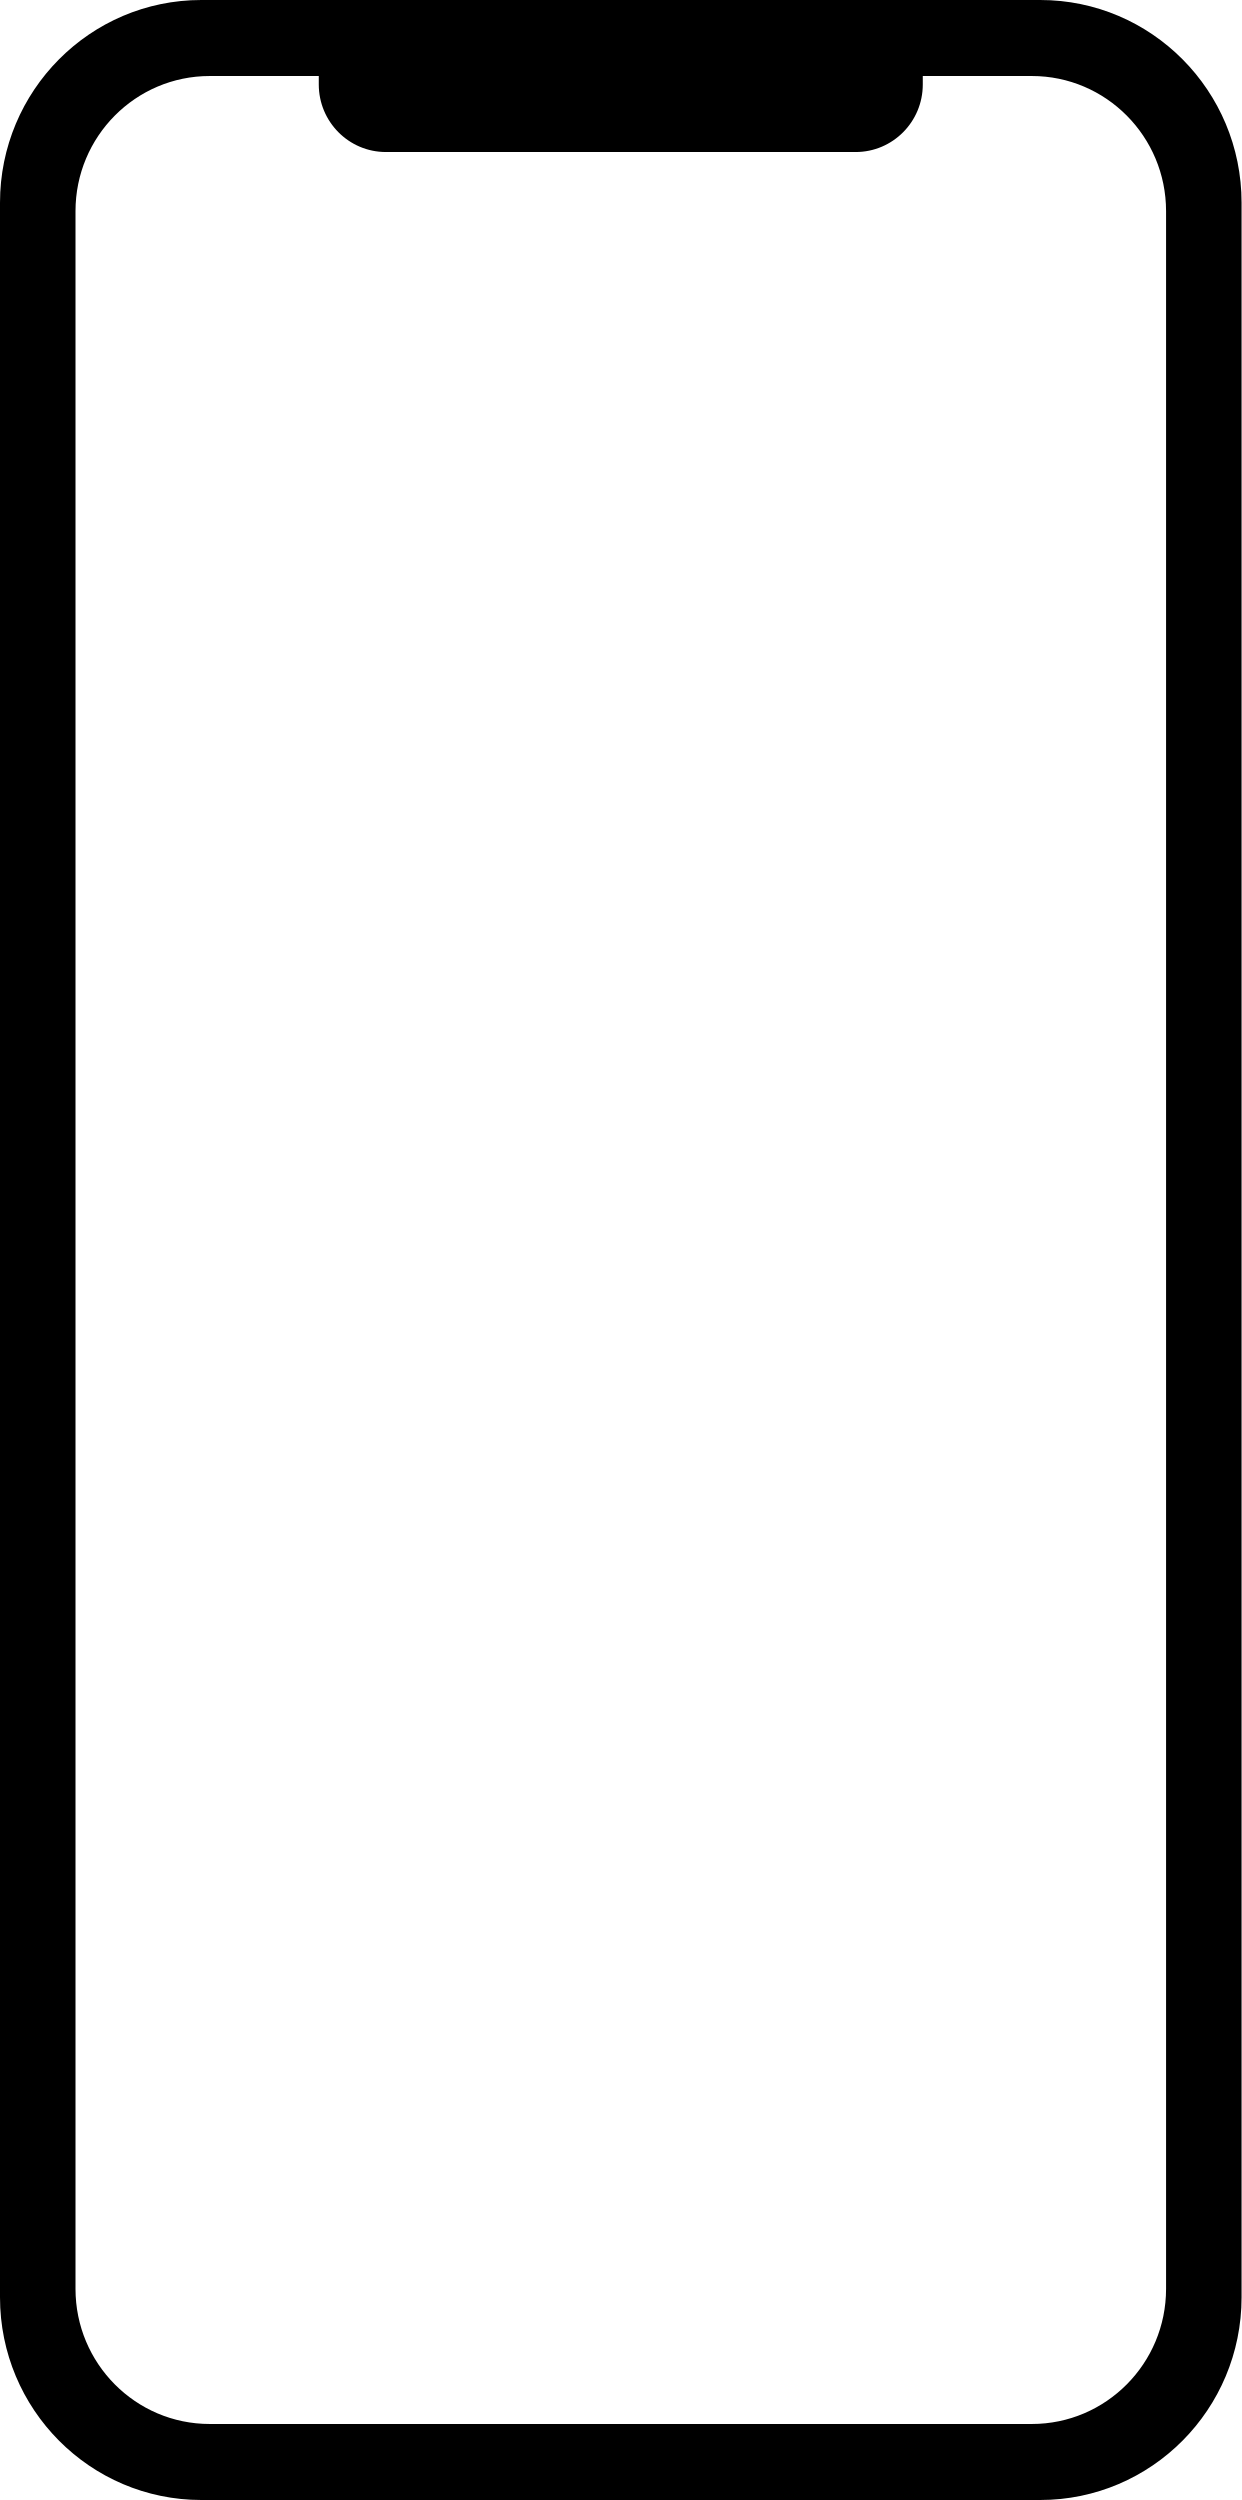
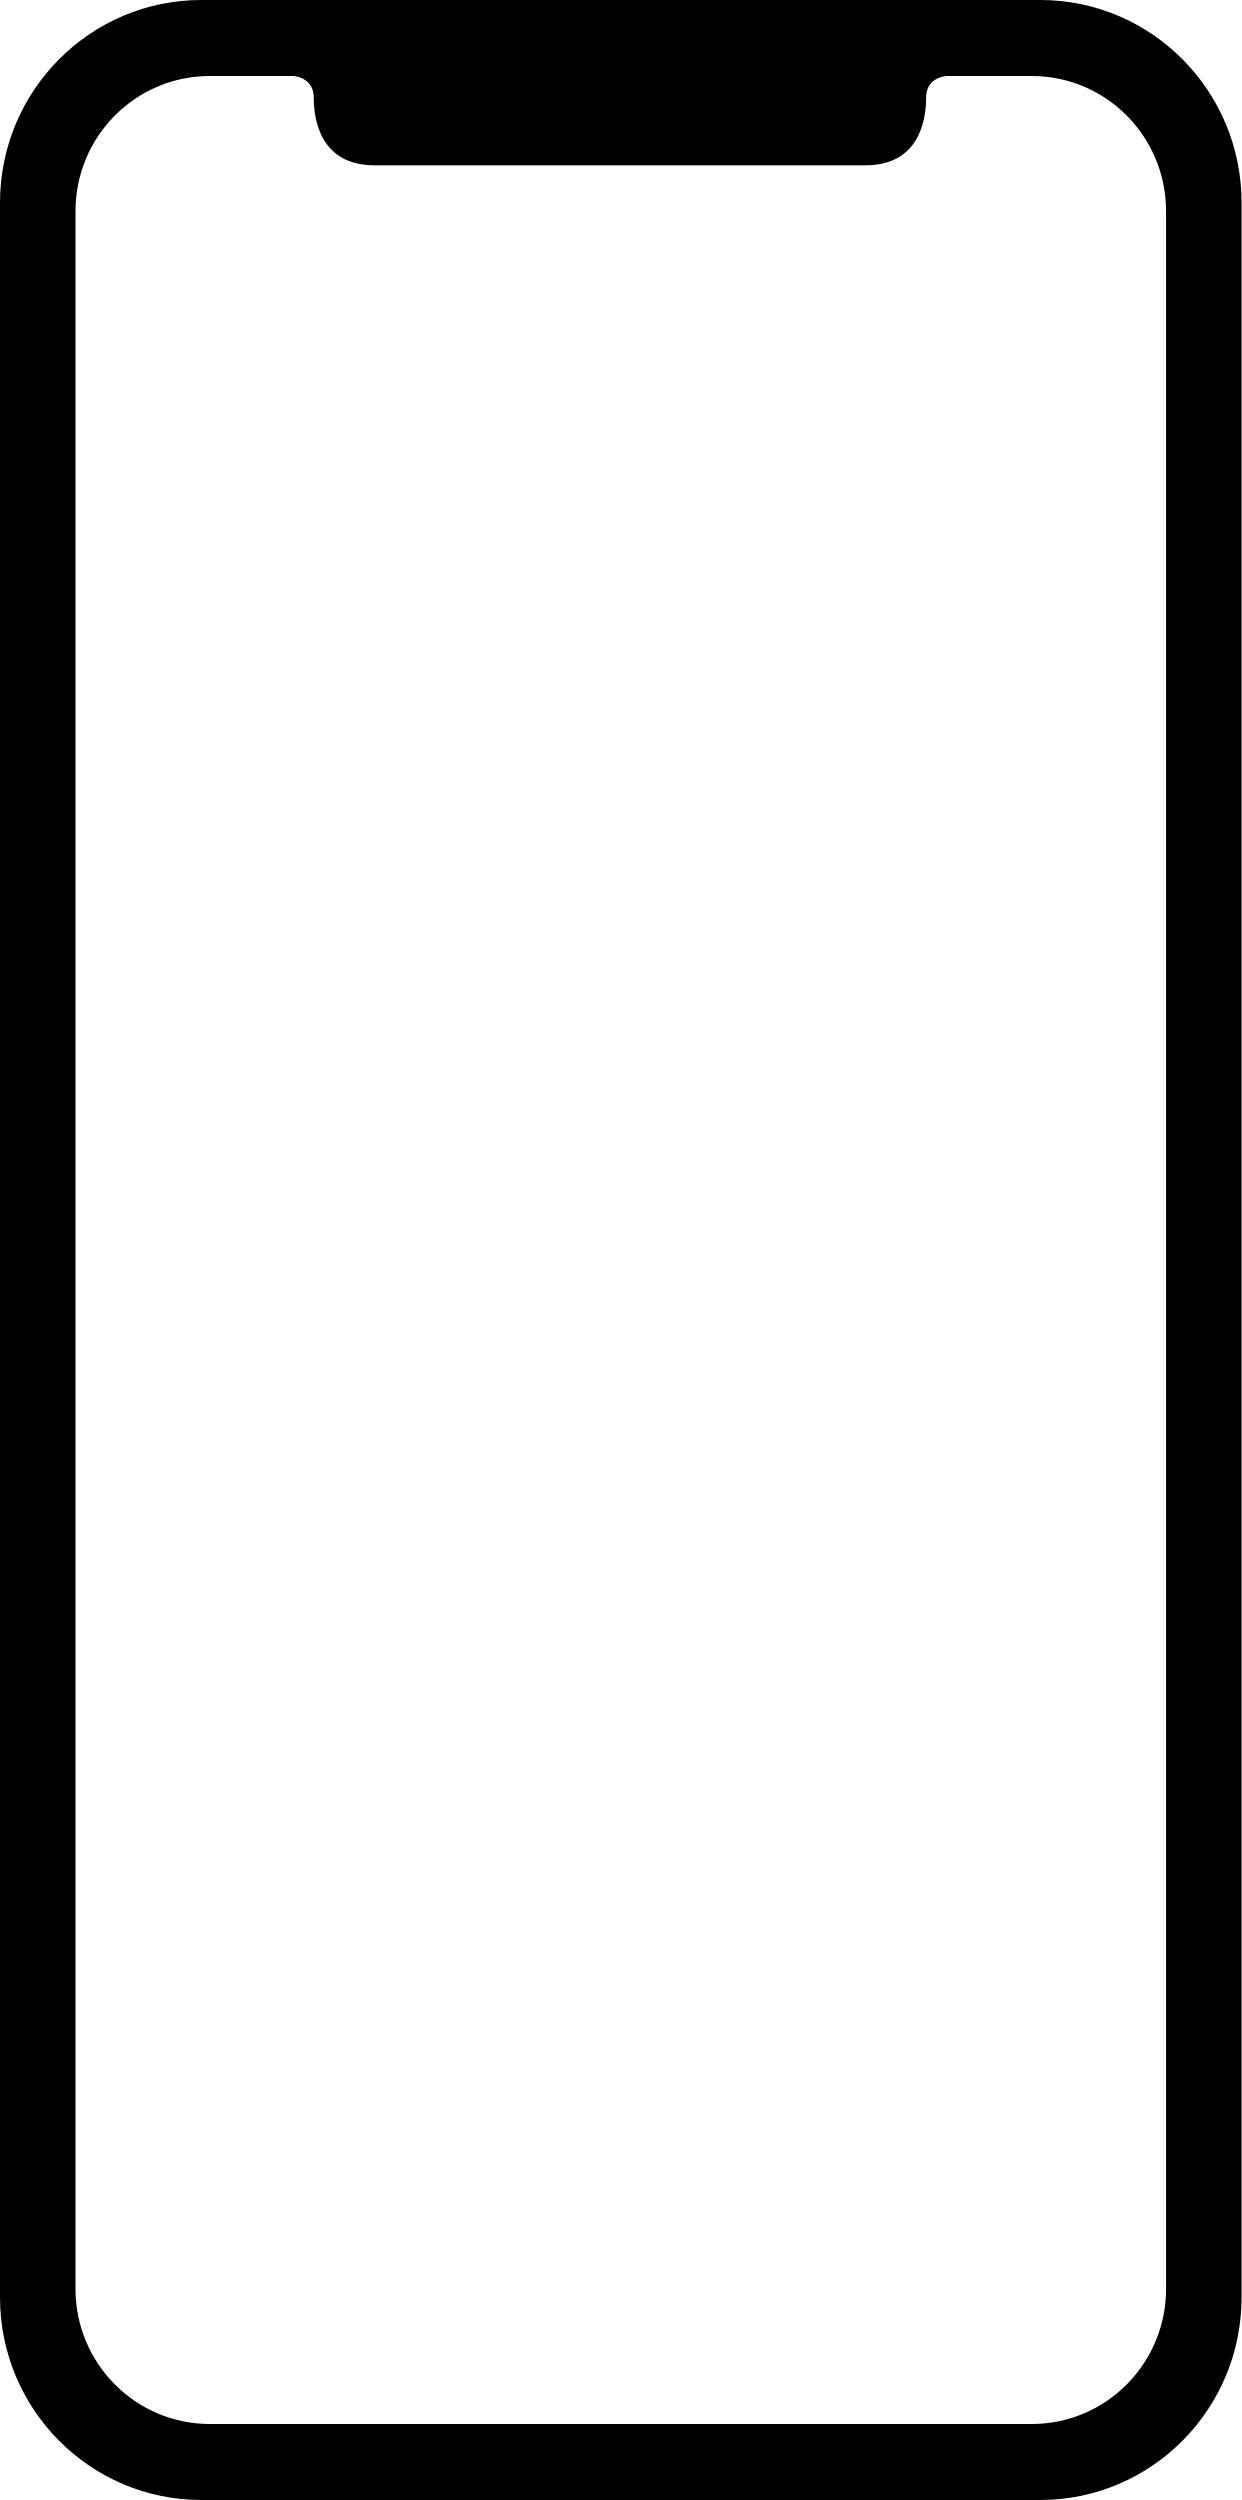
<svg xmlns="http://www.w3.org/2000/svg" width="368" height="741">
-   <path d="M 0 60.081 C 0 26.899 26.718 0 59.676 0 L 308.324 0 C 341.282 0 368 26.899 368 60.081 L 368 680.919 C 368 714.101 341.282 741 308.324 741 L 59.676 741 C 26.718 741 0 714.101 0 680.919 Z M 22.378 678.416 C 22.378 700.537 40.19 718.47 62.162 718.47 L 305.838 718.47 C 327.81 718.47 345.622 700.537 345.622 678.416 L 345.622 62.584 C 345.622 40.463 327.81 22.53 305.838 22.53 L 273.514 22.53 L 273.514 25.034 C 273.514 36.094 264.608 45.061 253.622 45.061 L 114.378 45.061 C 103.392 45.061 94.486 36.094 94.486 25.034 L 94.486 22.53 L 62.162 22.53 C 40.19 22.53 22.378 40.463 22.378 62.584 Z" fill="rgba(0, 0, 0, 1.00)" />
+   <path d="M 0 60.081 C 0 26.899 26.718 0 59.676 0 L 308.324 0 C 341.282 0 368 26.899 368 60.081 L 368 680.919 C 368 714.101 341.282 741 308.324 741 L 59.676 741 C 26.718 741 0 714.101 0 680.919 Z M 22.378 678.416 C 22.378 700.537 40.19 718.47 62.162 718.47 L 305.838 718.47 C 327.81 718.47 345.622 700.537 345.622 678.416 L 345.622 62.584 C 345.622 40.463 327.81 22.53 305.838 22.53 L 280.515 22.53 C 279.008 22.682 274.5 23.587 274.5 29 C 274.5 35.5 272.5 49 256.5 49 C 241.379 49 189.64 49 184 49 C 184 49 183.828 49 183.5 49 C 177.86 49 126.121 49 111 49 C 95 49 93 35.5 93 29 C 93 23.587 88.492 22.682 86.985 22.53 L 62.162 22.53 C 40.19 22.53 22.378 40.463 22.378 62.584 Z" fill="hsl(0, 0%, 0%)" />
</svg>
